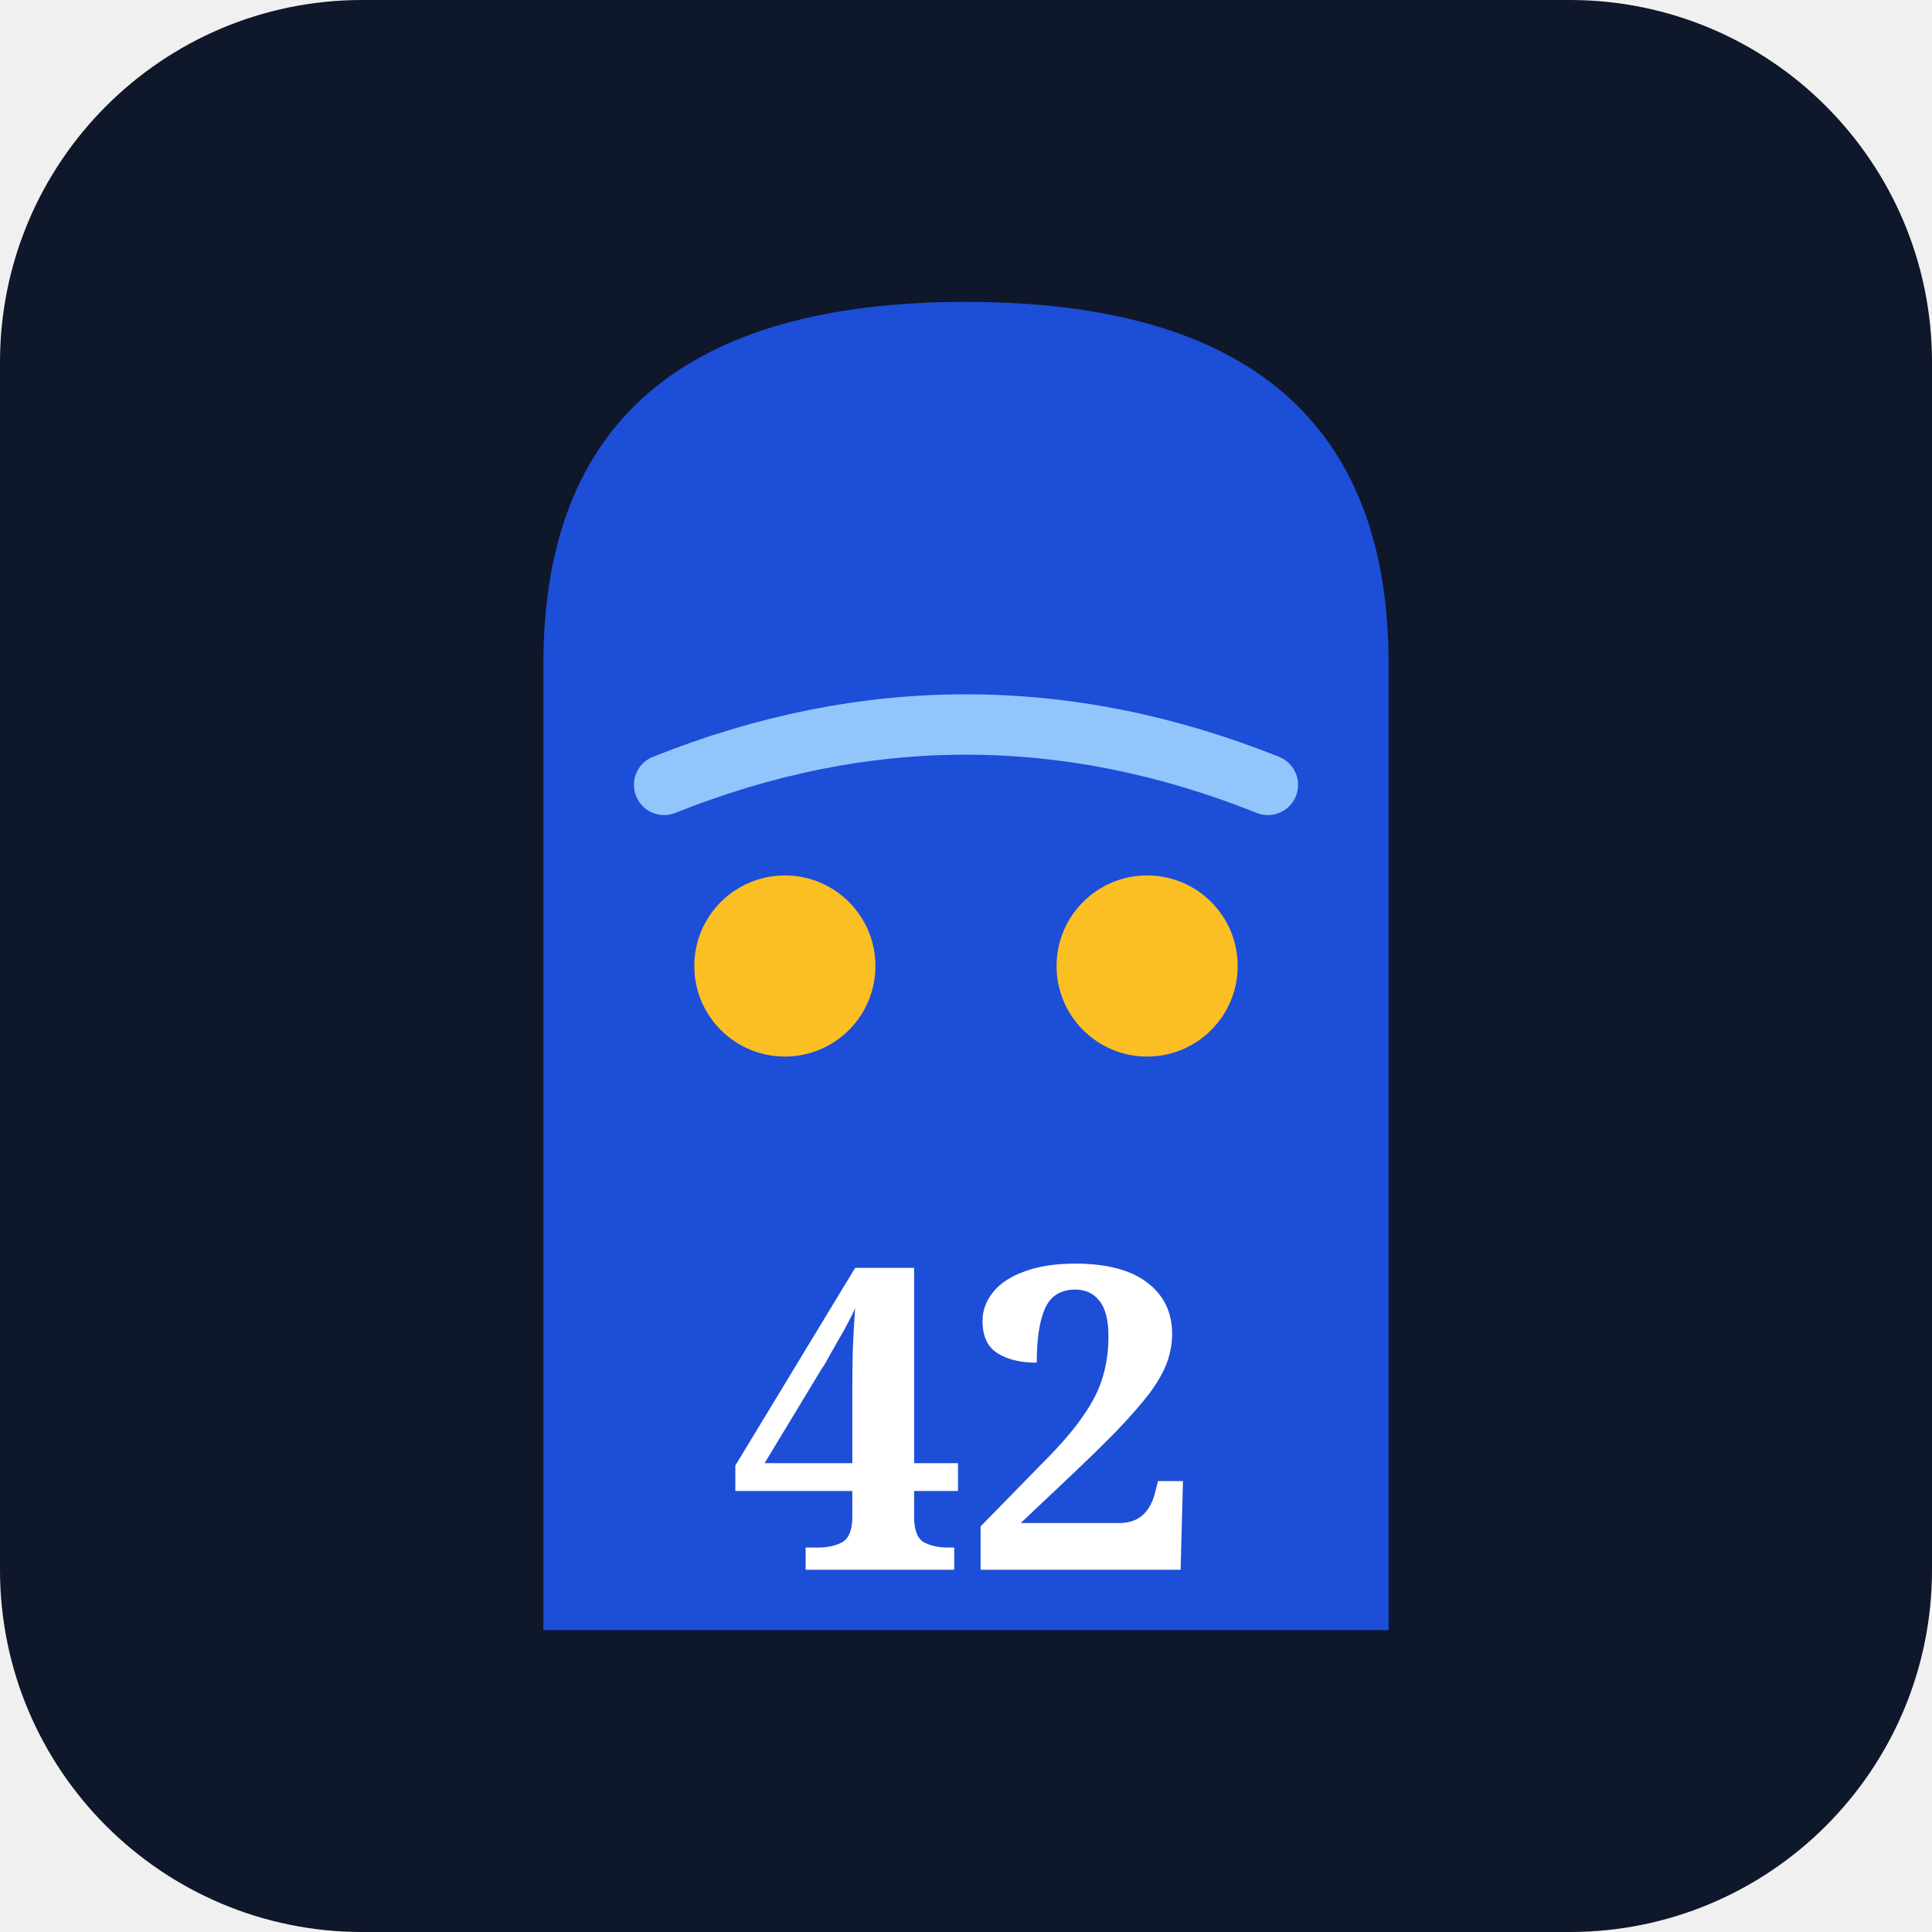
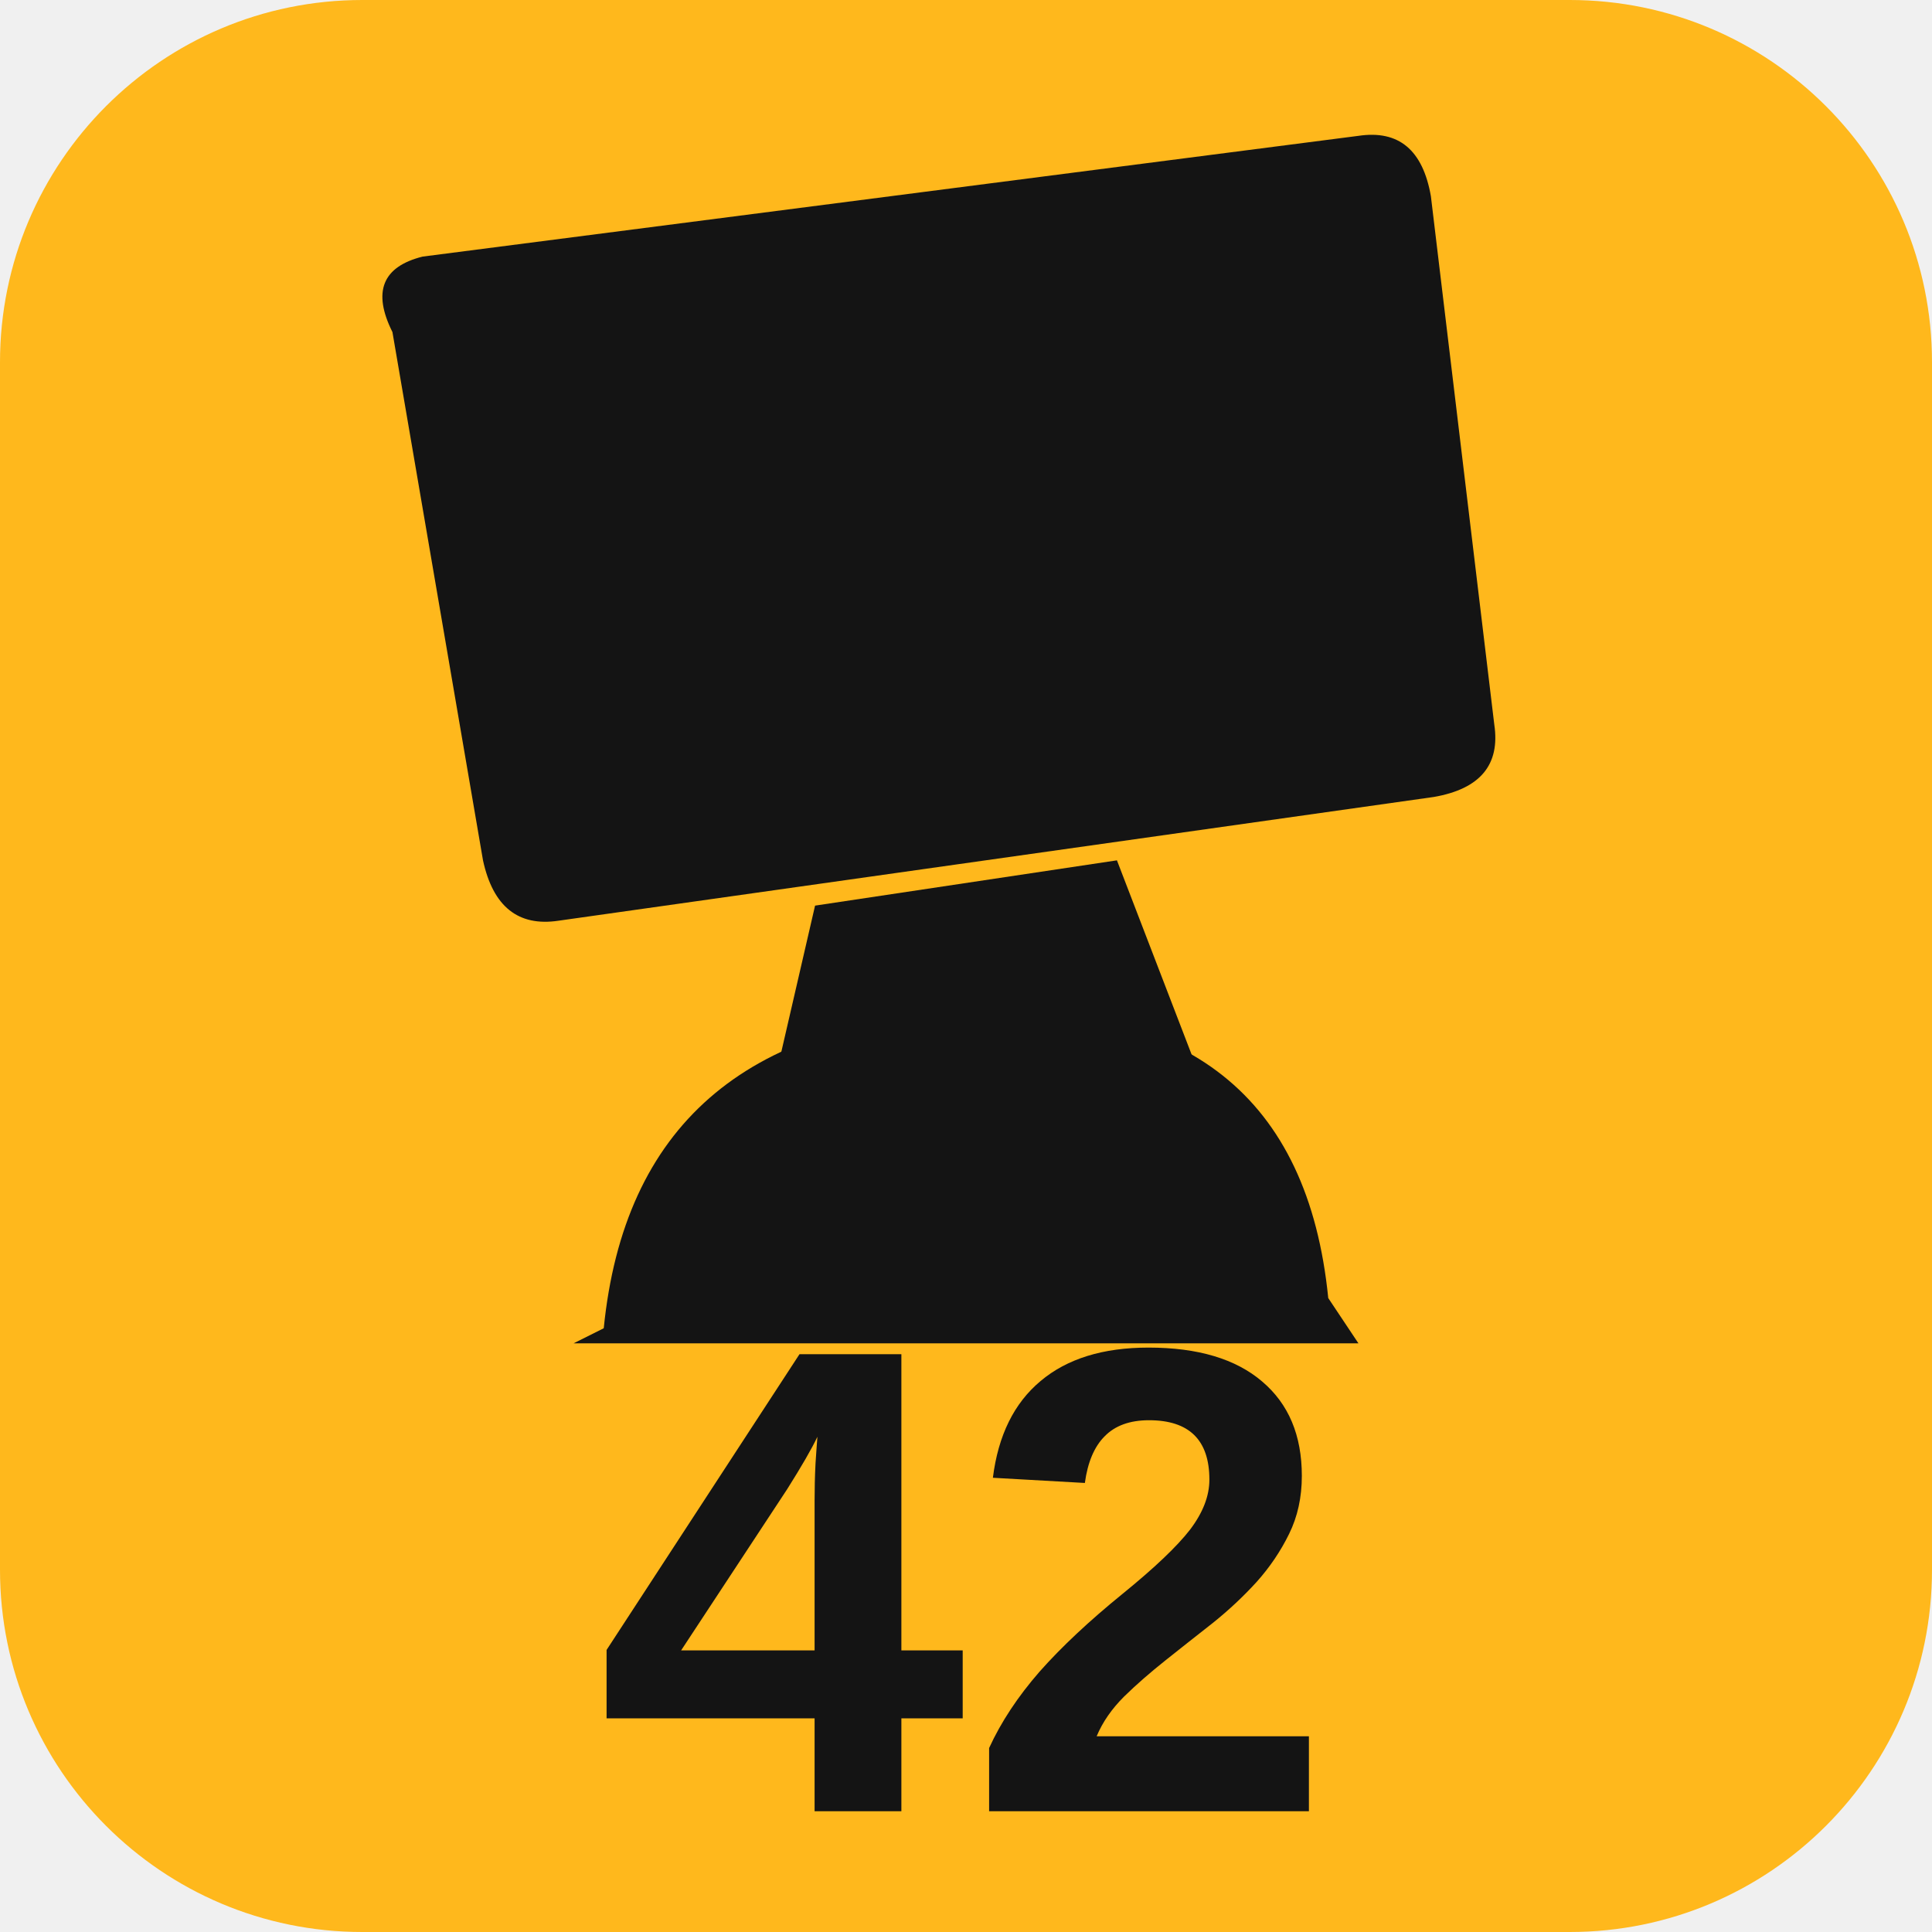
<svg xmlns="http://www.w3.org/2000/svg" viewBox="0 0 64 64">
-   <rect width="64" height="64" rx="12" fill="#0f172a" />
-   <path d="M18 54 L18 22 Q18 10 32 10 Q46 10 46 22 L46 54 Z" fill="#1d4ed8" />
-   <path d="M22 26 Q32 22 42 26" stroke="#93c5fd" stroke-width="2" fill="none" stroke-linecap="round" />
-   <circle cx="26" cy="32" r="3" fill="#fbbf24" />
-   <circle cx="38" cy="32" r="3" fill="#fbbf24" />
-   <text x="32" y="52" font-family="Georgia, serif" font-size="14" font-weight="bold" fill="#ffffff" text-anchor="middle">42</text>
+   <rect width="64" height="64" rx="12" fill="#ffb81c" />
+   <path d="M13 11 Q12 9 14 8.5 L45 4.5 Q47 4.2 47.4 6.5 L49.5 24 Q49.8 26 47.5 26.4 L18.5 30.5 Q16.5 30.8 16 28.5 Z" fill="#141414" />
+   <path d="M27 30 L37 28.5 L39.5 35 L25.5 36.5 Z" fill="#141414" />
+   <path d="M20 44 Q21 34 32 33.5 Q43 33 44 43 L45 44.5 L19 44.5 Z" fill="#141414" />
+   <text x="32" y="60" font-family="Arial Black, Arial, sans-serif" font-size="22" font-weight="900" fill="#141414" text-anchor="middle">42</text>
</svg>
